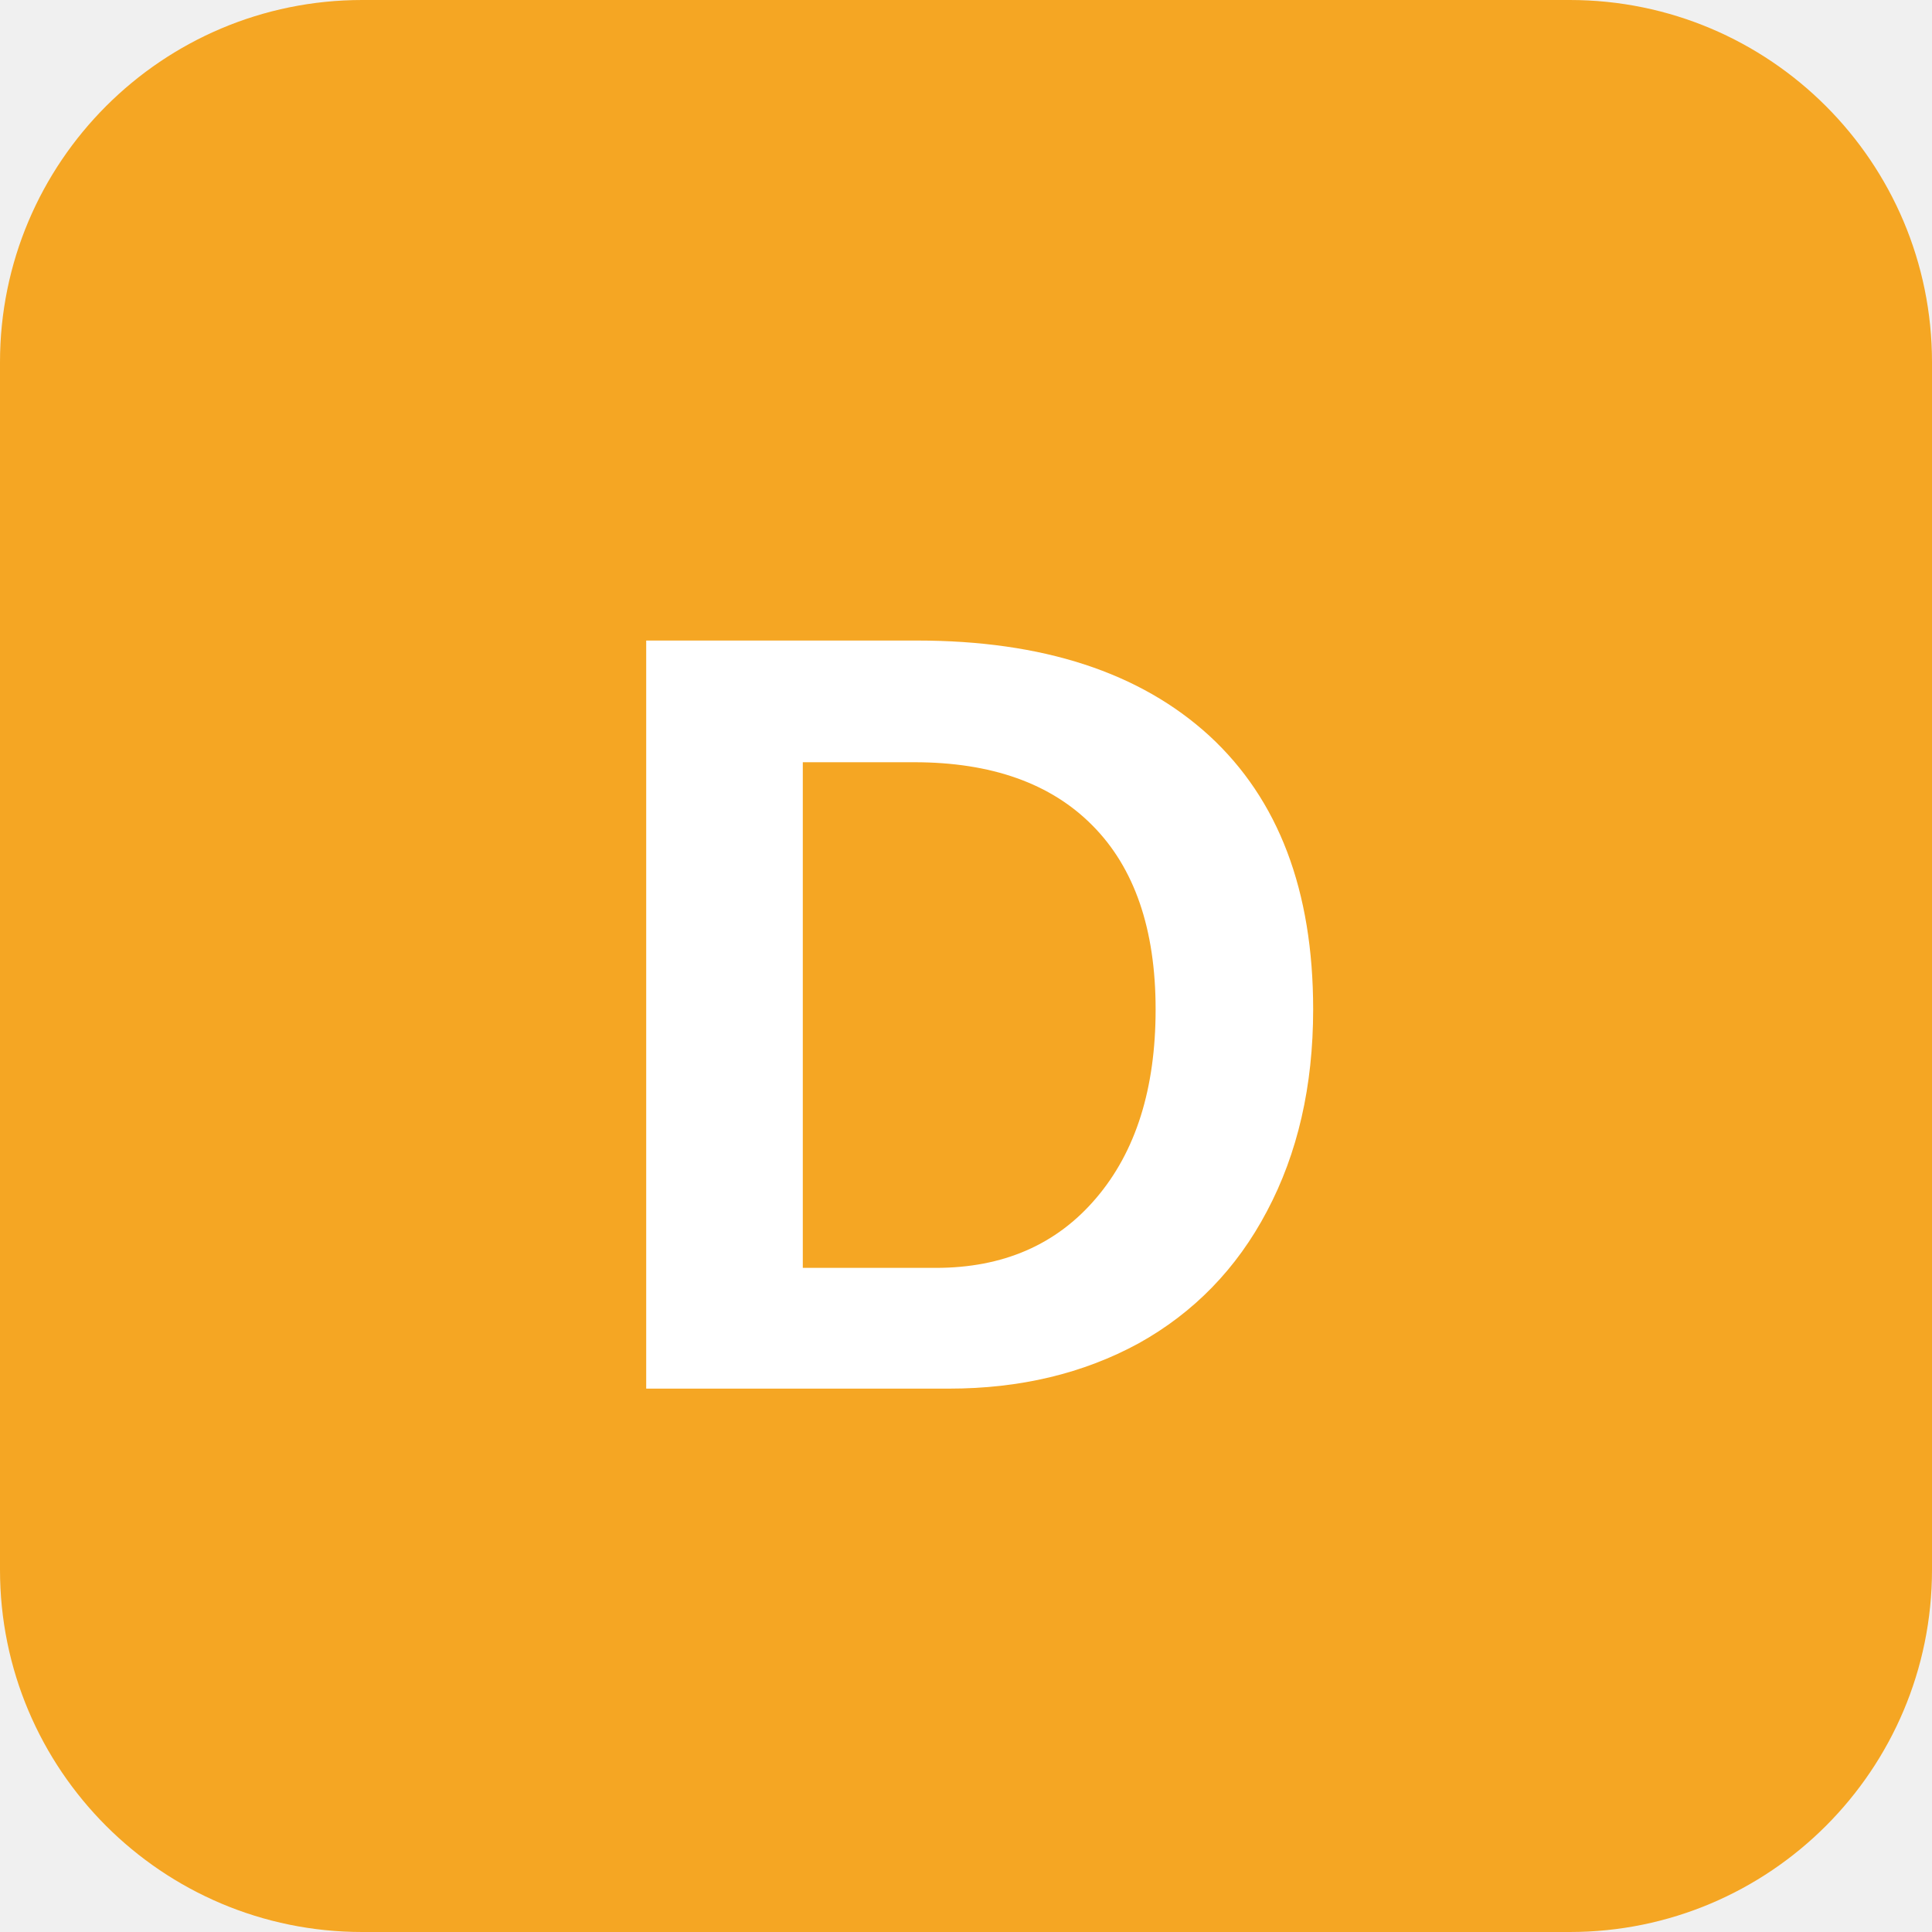
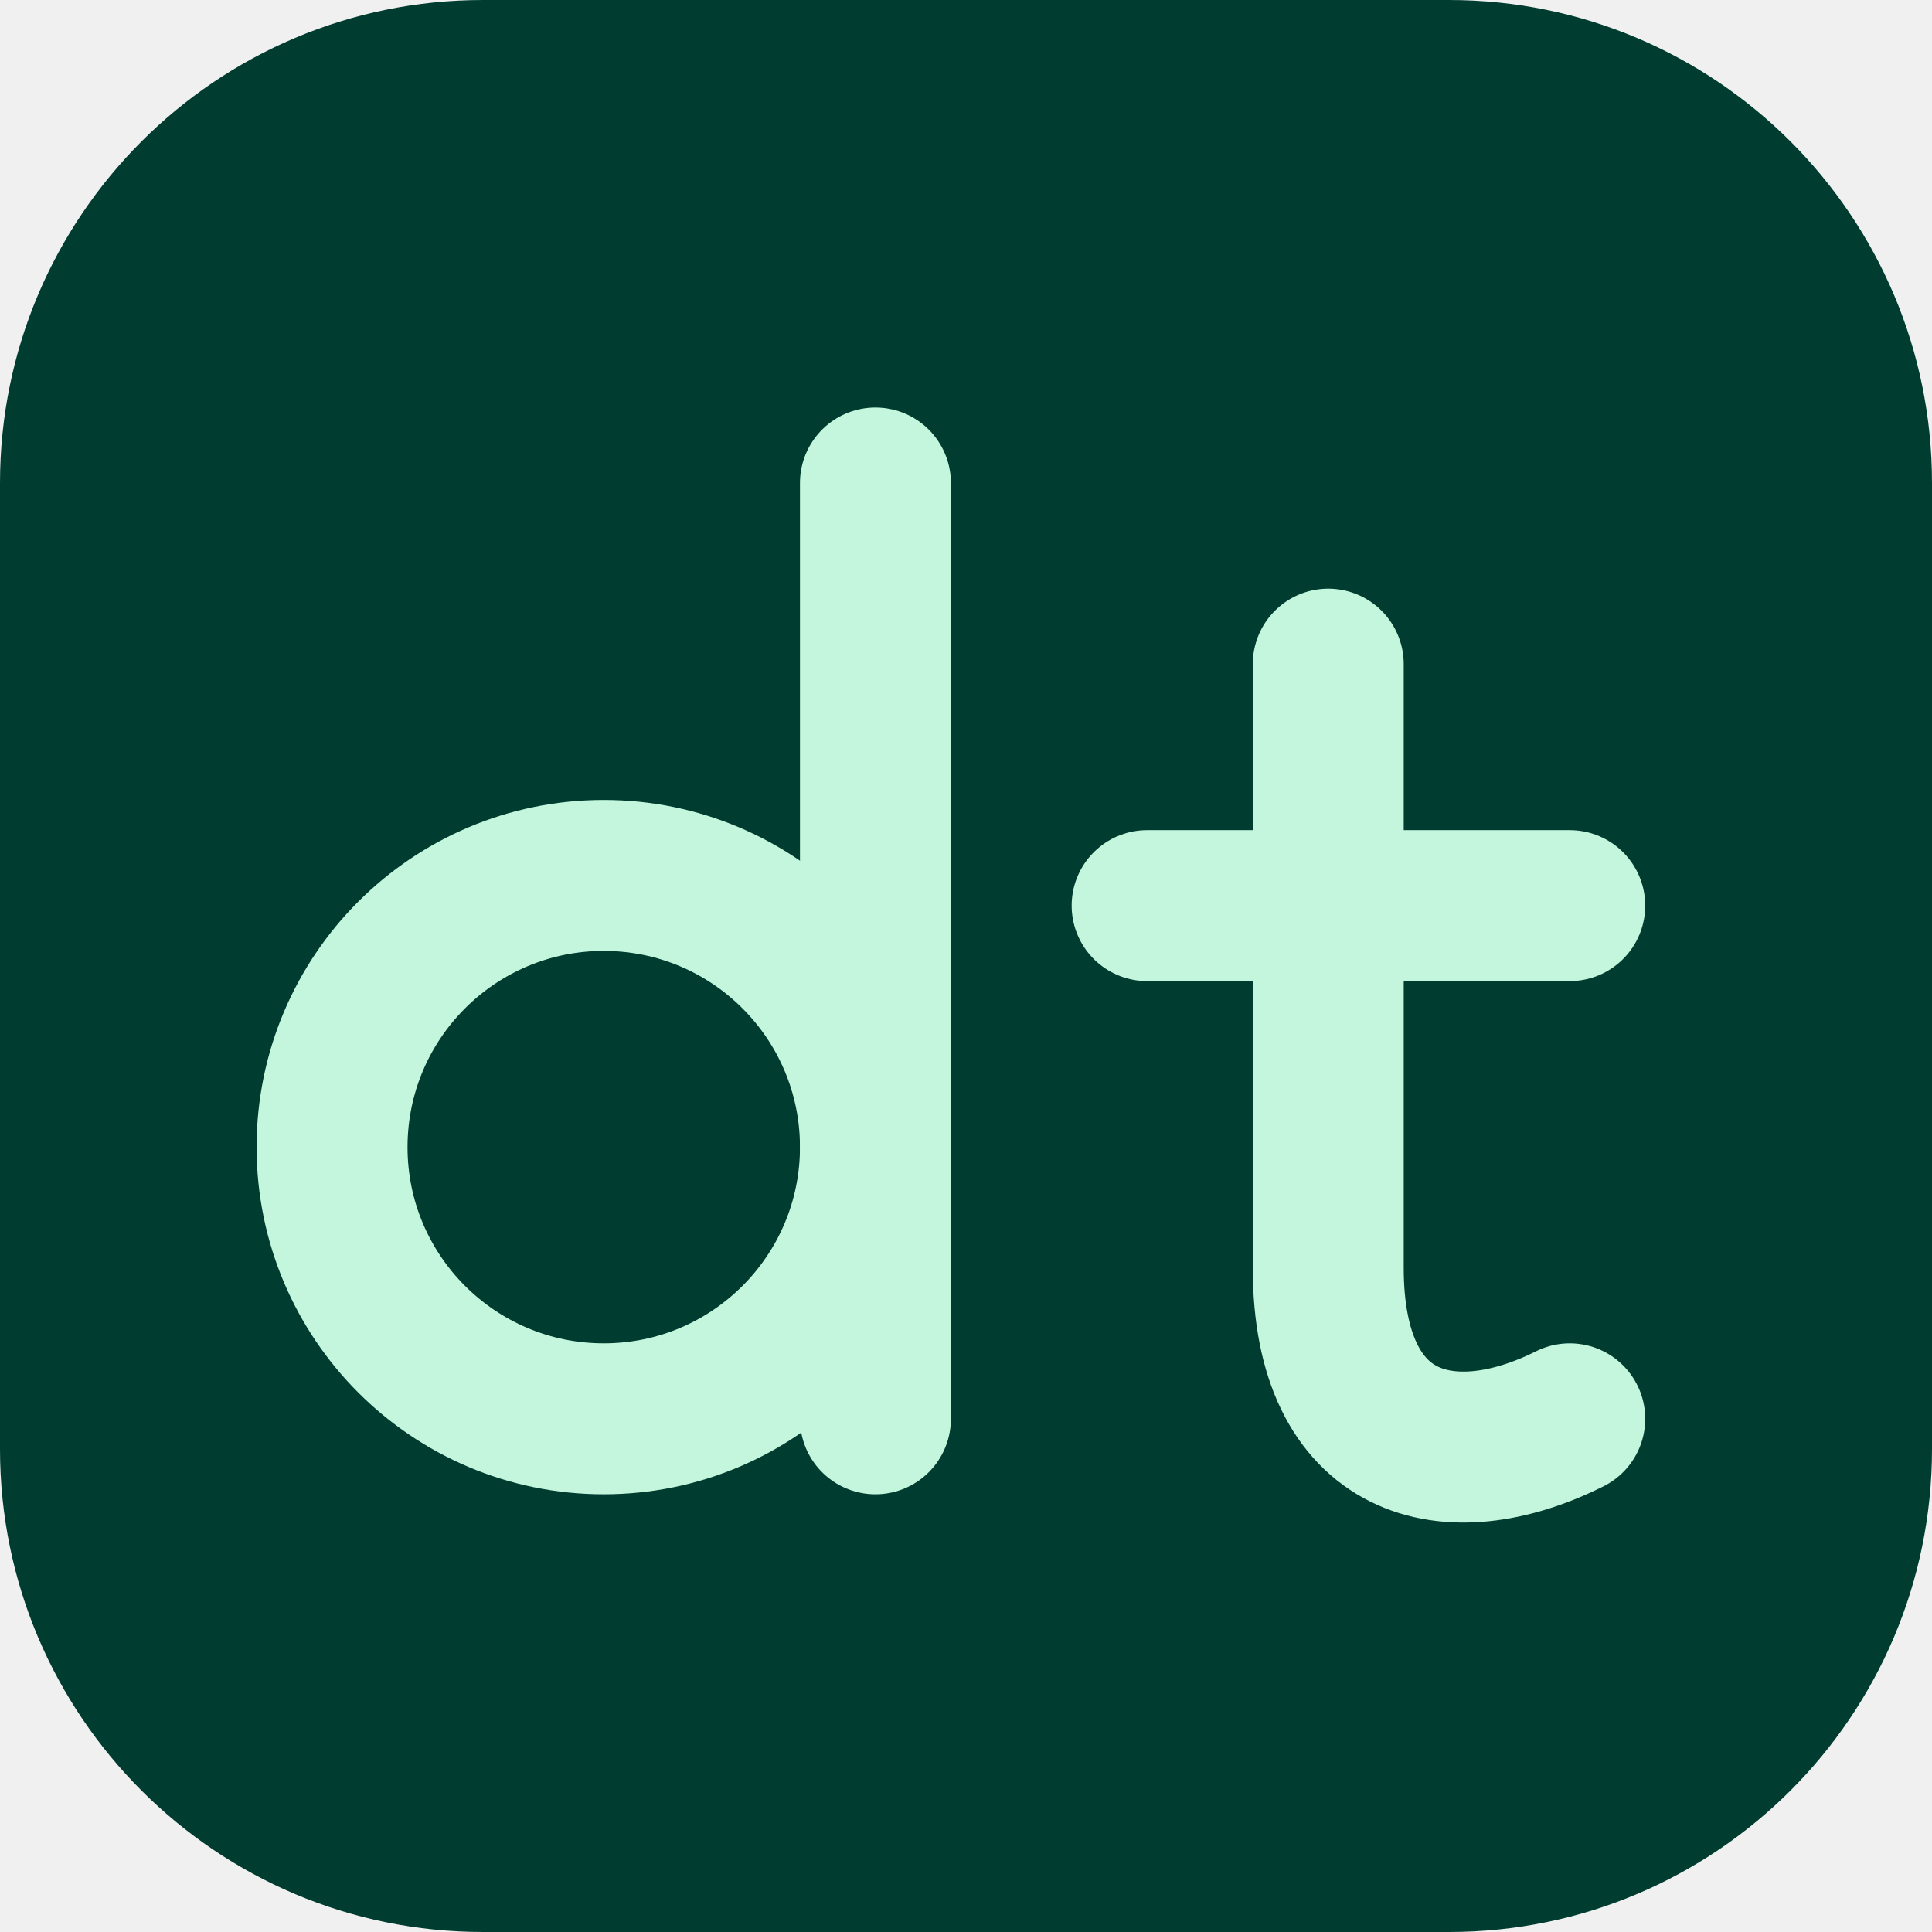
<svg xmlns="http://www.w3.org/2000/svg" viewBox="0 0 32 32">
-   <rect width="32" height="32" rx="6" fill="#F5A623" />
-   <text x="16" y="23" text-anchor="middle" fill="white" font-family="Arial" font-weight="bold" font-size="18">D</text>
+   <rect width="32" height="32" rx="8" fill="#003D30" />
+   <g fill="none" stroke="#C3F6DC" stroke-width="2.5" stroke-linecap="round" stroke-linejoin="round">
+     <circle cx="10" cy="19" r="4.5" />
+     <path d="M14.5 8v15.5M22 11v10c0 3 2 3.5 4 2.5M19 15h7" />
+   </g>
</svg>
